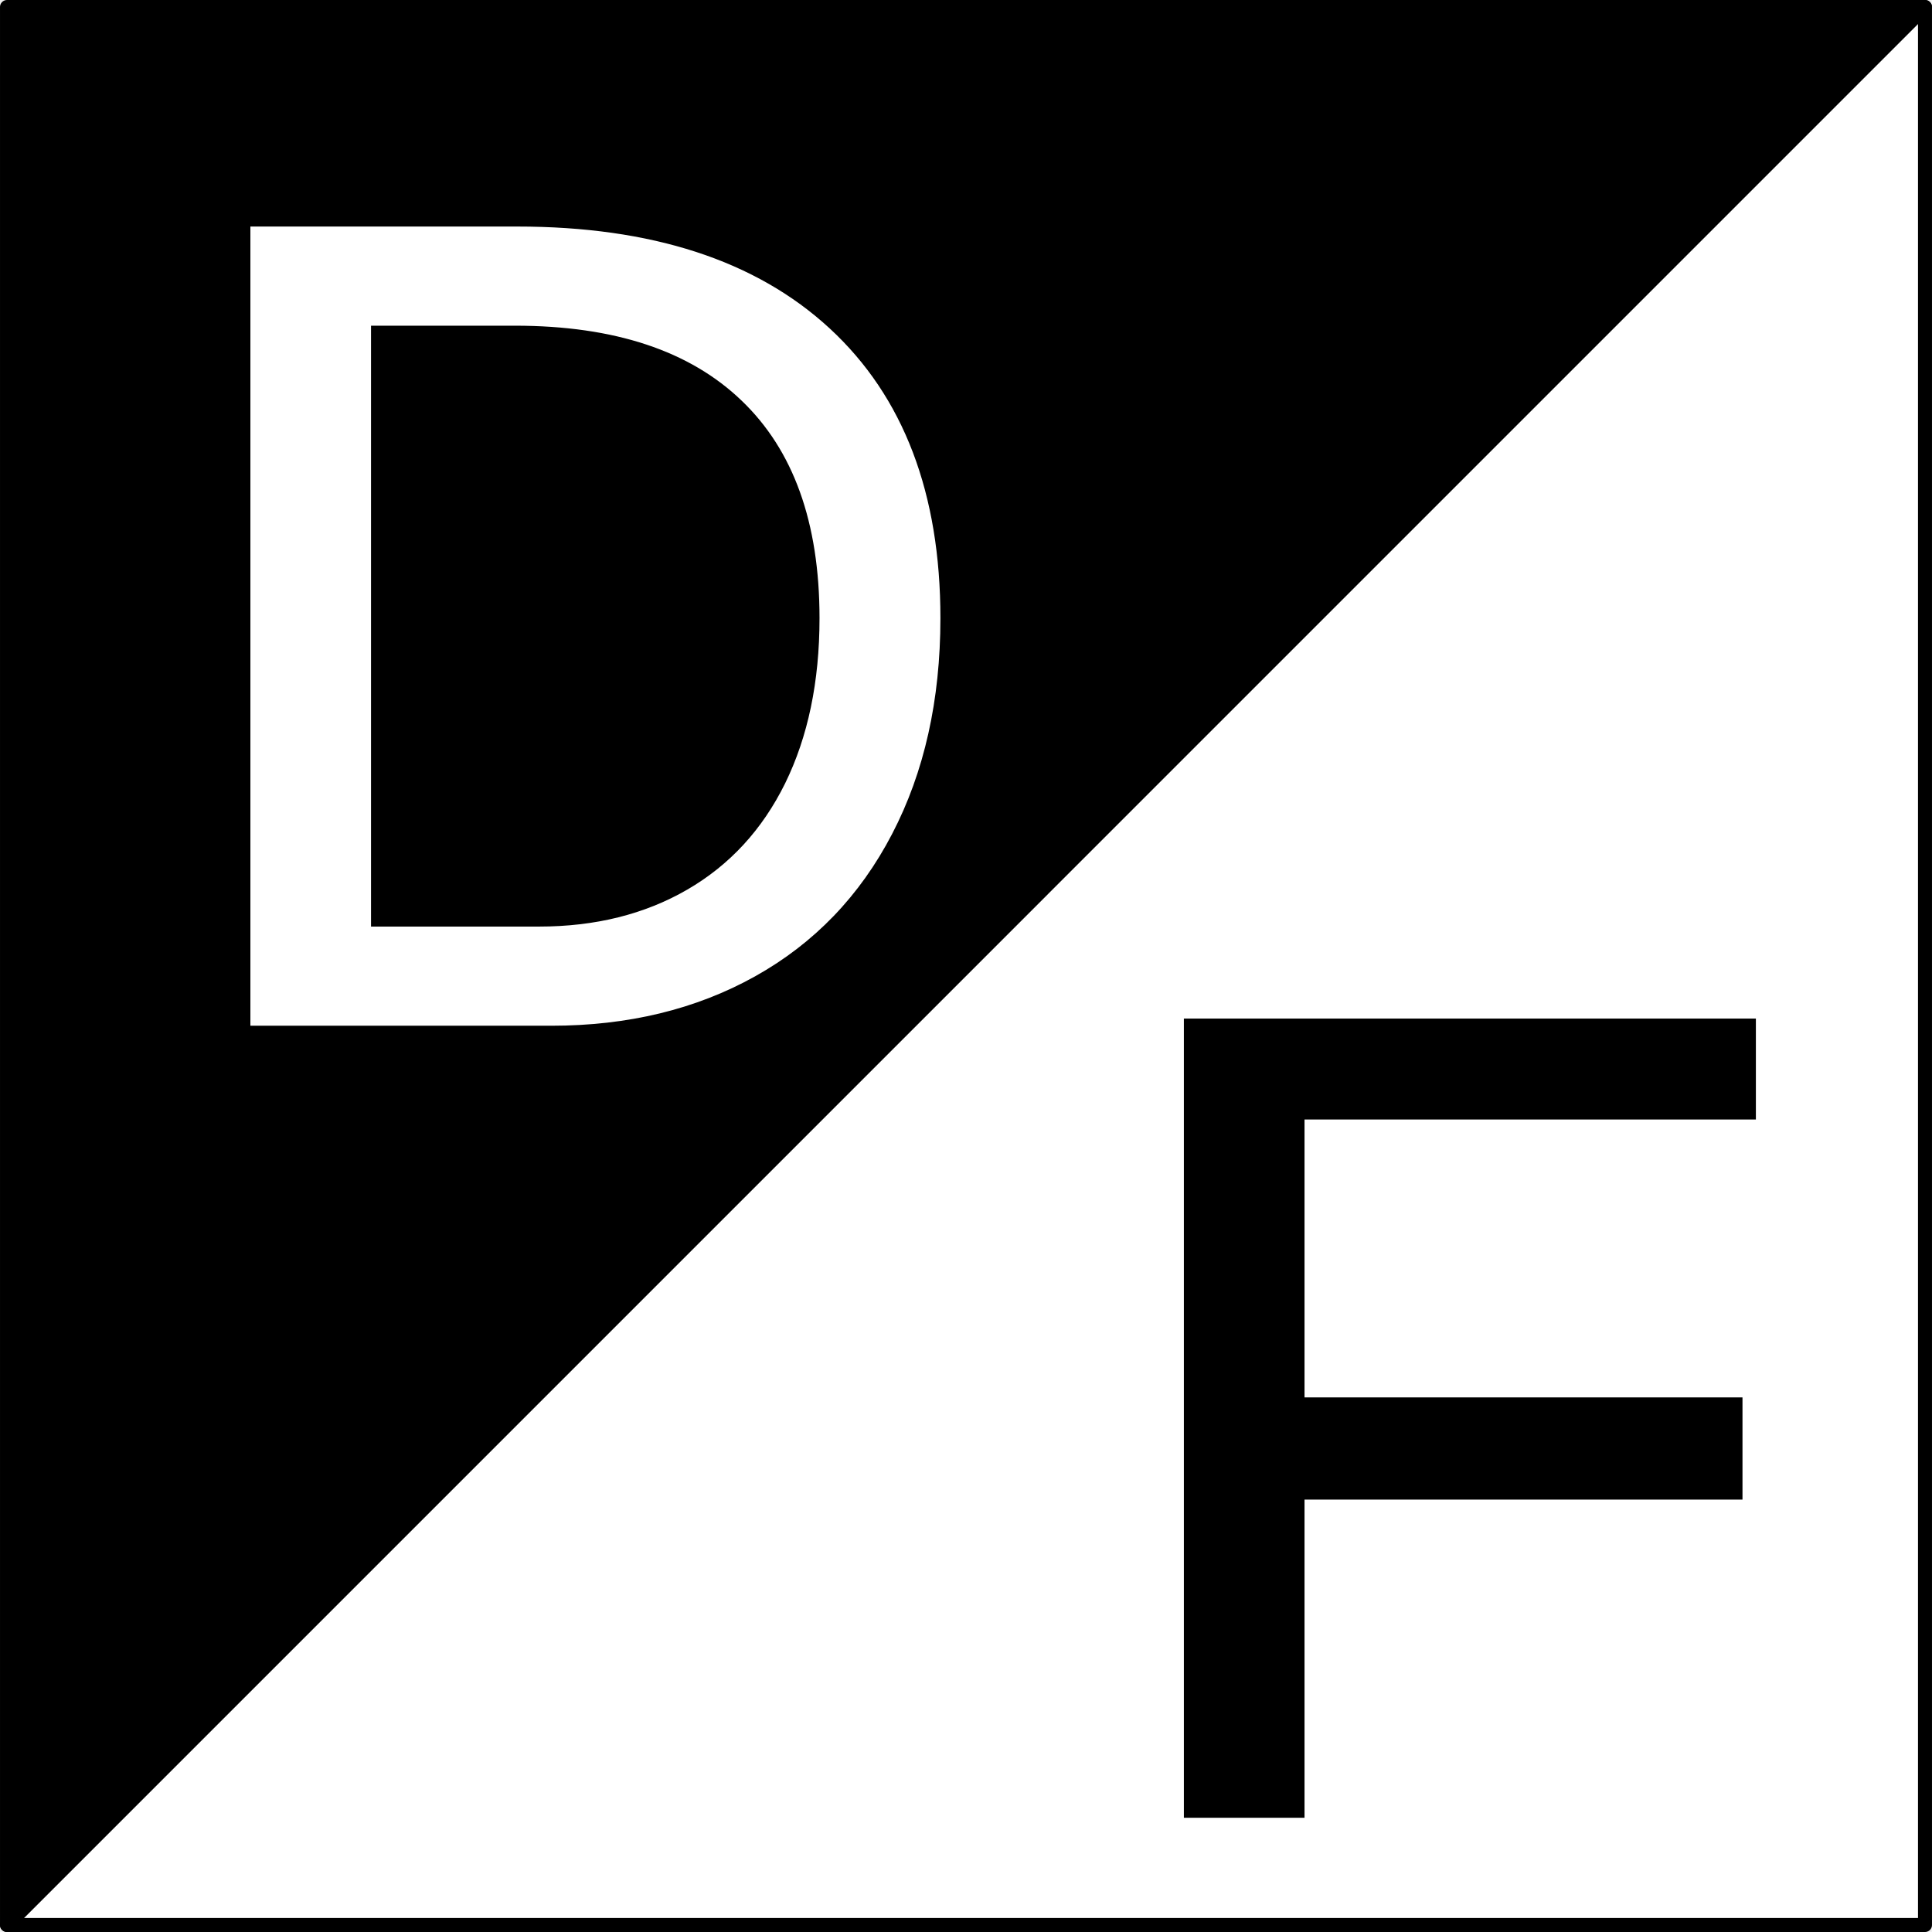
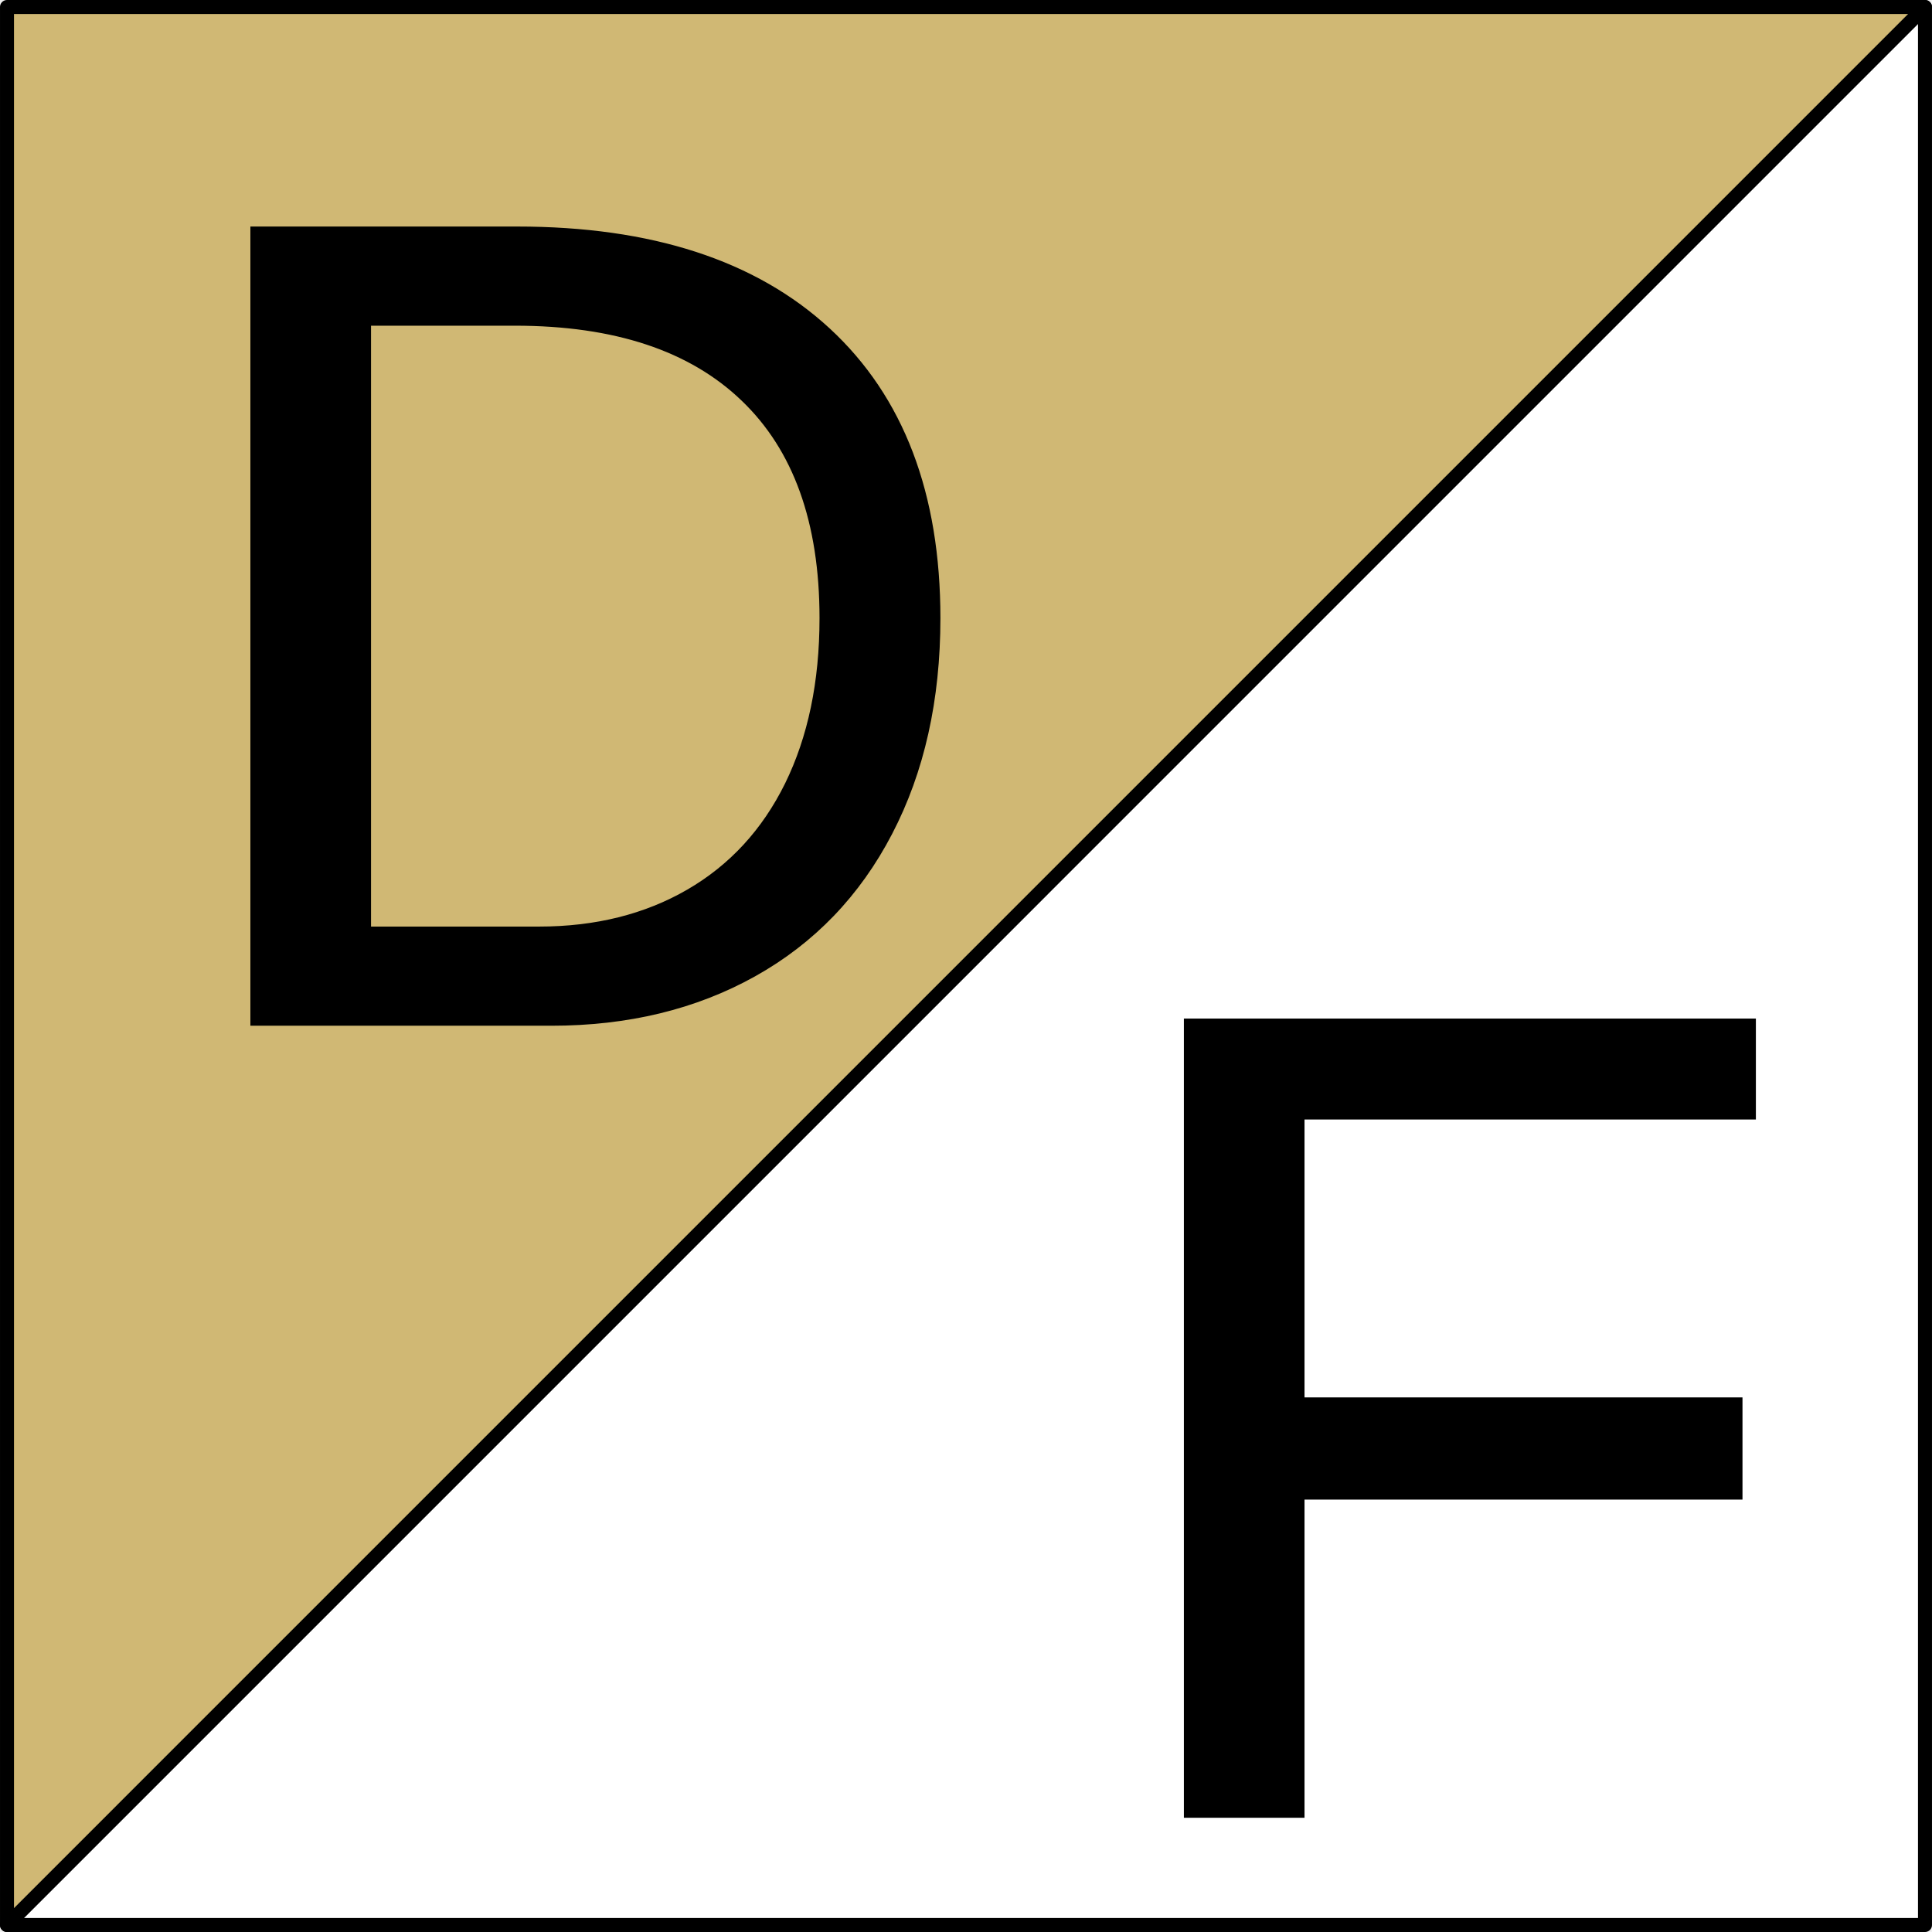
<svg xmlns="http://www.w3.org/2000/svg" width="119.449mm" height="119.449mm" viewBox="0 0 119.449 119.449" version="1.1" id="svg1">
  <defs id="defs1" />
  <g id="layer3" style="display:none" transform="translate(-44.62217,-57.23746)">
    <rect style="fill:#000000;stroke-width:0.865" id="rect1" width="118.584" height="118.584" x="45.055" y="57.67" />
  </g>
-   <g id="layer7" style="display:none" transform="translate(-44.62217,-57.23746)">
+   <g id="layer7" style="display:inline" transform="translate(-44.62217,-57.23746)">
    <g id="layer4">
      <path style="fill:#ffffff;stroke:#000000;stroke-width:0.865;stroke-linejoin:round" d="M 45.055,176.254 163.638,57.67 V 176.254 Z" id="path1" />
      <path style="fill:#d0b874;stroke:#000000;stroke-width:0.865;stroke-linejoin:round" d="M 45.055,176.254 163.638,57.67 H 45.055 Z" id="path2" />
    </g>
    <g id="g10" style="display:inline">
      <text xml:space="preserve" style="font-style:normal;font-variant:normal;font-weight:normal;font-stretch:normal;font-size:70.556px;font-family:Arial;-inkscape-font-specification:Arial;text-align:start;writing-mode:lr-tb;direction:ltr;text-anchor:start;fill:#000000;stroke:#000000;stroke-width:0.865" x="54.754" y="120.223" id="text9">
        <tspan id="tspan9" style="font-style:normal;font-variant:normal;font-weight:normal;font-stretch:normal;font-size:70.556px;font-family:Arial;-inkscape-font-specification:Arial;fill:#000000;stroke-width:0.865" x="54.754" y="120.223">D</tspan>
      </text>
      <text xml:space="preserve" style="font-style:normal;font-variant:normal;font-weight:normal;font-stretch:normal;font-size:70.556px;font-family:Arial;-inkscape-font-specification:Arial;text-align:start;writing-mode:lr-tb;direction:ltr;text-anchor:start;fill:#000000;stroke:#000000;stroke-width:0.865" x="112.467" y="169.191" id="text10">
        <tspan id="tspan10" style="font-style:normal;font-variant:normal;font-weight:normal;font-stretch:normal;font-size:70.556px;font-family:Arial;-inkscape-font-specification:Arial;fill:#000000;stroke-width:0.865" x="112.467" y="169.191">F</tspan>
      </text>
    </g>
  </g>
  <g id="layer6" style="display:none" transform="translate(-44.62217,-57.23746)">
    <path style="fill:#000000;stroke:#000000;stroke-width:0.865" d="M 45.055,57.67 163.638,176.254" id="path3" />
    <path style="fill:#000000;stroke:#000000;stroke-width:0.865" d="M 104.346,57.67 45.055,116.962" id="path4" />
    <path style="fill:#000000;stroke:#000000;stroke-width:0.865" d="m 163.638,116.962 -59.292,59.292" id="path5" />
  </g>
-   <g id="g9" style="display:inline" transform="translate(-44.62217,-57.23746)">
+   <g id="g9" style="display:none" transform="translate(-44.62217,-57.23746)">
    <g id="g7">
      <path style="fill:#ffffff;stroke:#000000;stroke-width:0.865;stroke-linecap:round;stroke-linejoin:round" d="M 45.055,176.254 163.638,57.67 V 176.254 Z" id="path6" />
      <path style="fill:#000000;stroke:#000000;stroke-width:0.865;stroke-linejoin:round" d="M 45.055,176.254 163.638,57.67 H 45.055 Z" id="path7" />
    </g>
    <g id="g8">
      <text xml:space="preserve" style="font-style:normal;font-variant:normal;font-weight:normal;font-stretch:normal;font-size:70.556px;font-family:Arial;-inkscape-font-specification:Arial;text-align:start;writing-mode:lr-tb;direction:ltr;text-anchor:start;fill:#ffffff;stroke:#ffffff;stroke-width:0.865" x="54.754" y="120.223" id="text7">
-         <tspan id="tspan7" style="font-style:normal;font-variant:normal;font-weight:normal;font-stretch:normal;font-size:70.556px;font-family:Arial;-inkscape-font-specification:Arial;fill:#ffffff;stroke-width:0.865;stroke:#ffffff" x="54.754" y="120.223">D</tspan>
+         <tspan id="tspan7" style="font-style:normal;font-variant:normal;font-weight:normal;font-stretch:normal;font-size:70.556px;font-family:Arial;-inkscape-font-specification:Arial;fill:#ffffff;stroke:#ffffff;stroke-width:0.865" x="54.754" y="120.223">D</tspan>
      </text>
      <text xml:space="preserve" style="font-style:normal;font-variant:normal;font-weight:normal;font-stretch:normal;font-size:70.556px;font-family:Arial;-inkscape-font-specification:Arial;text-align:start;writing-mode:lr-tb;direction:ltr;text-anchor:start;fill:#000000;stroke:#000000;stroke-width:0.865" x="112.467" y="169.191" id="text8">
        <tspan id="tspan8" style="font-style:normal;font-variant:normal;font-weight:normal;font-stretch:normal;font-size:70.556px;font-family:Arial;-inkscape-font-specification:Arial;fill:#000000;stroke-width:0.865" x="112.467" y="169.191">F</tspan>
      </text>
    </g>
  </g>
</svg>
